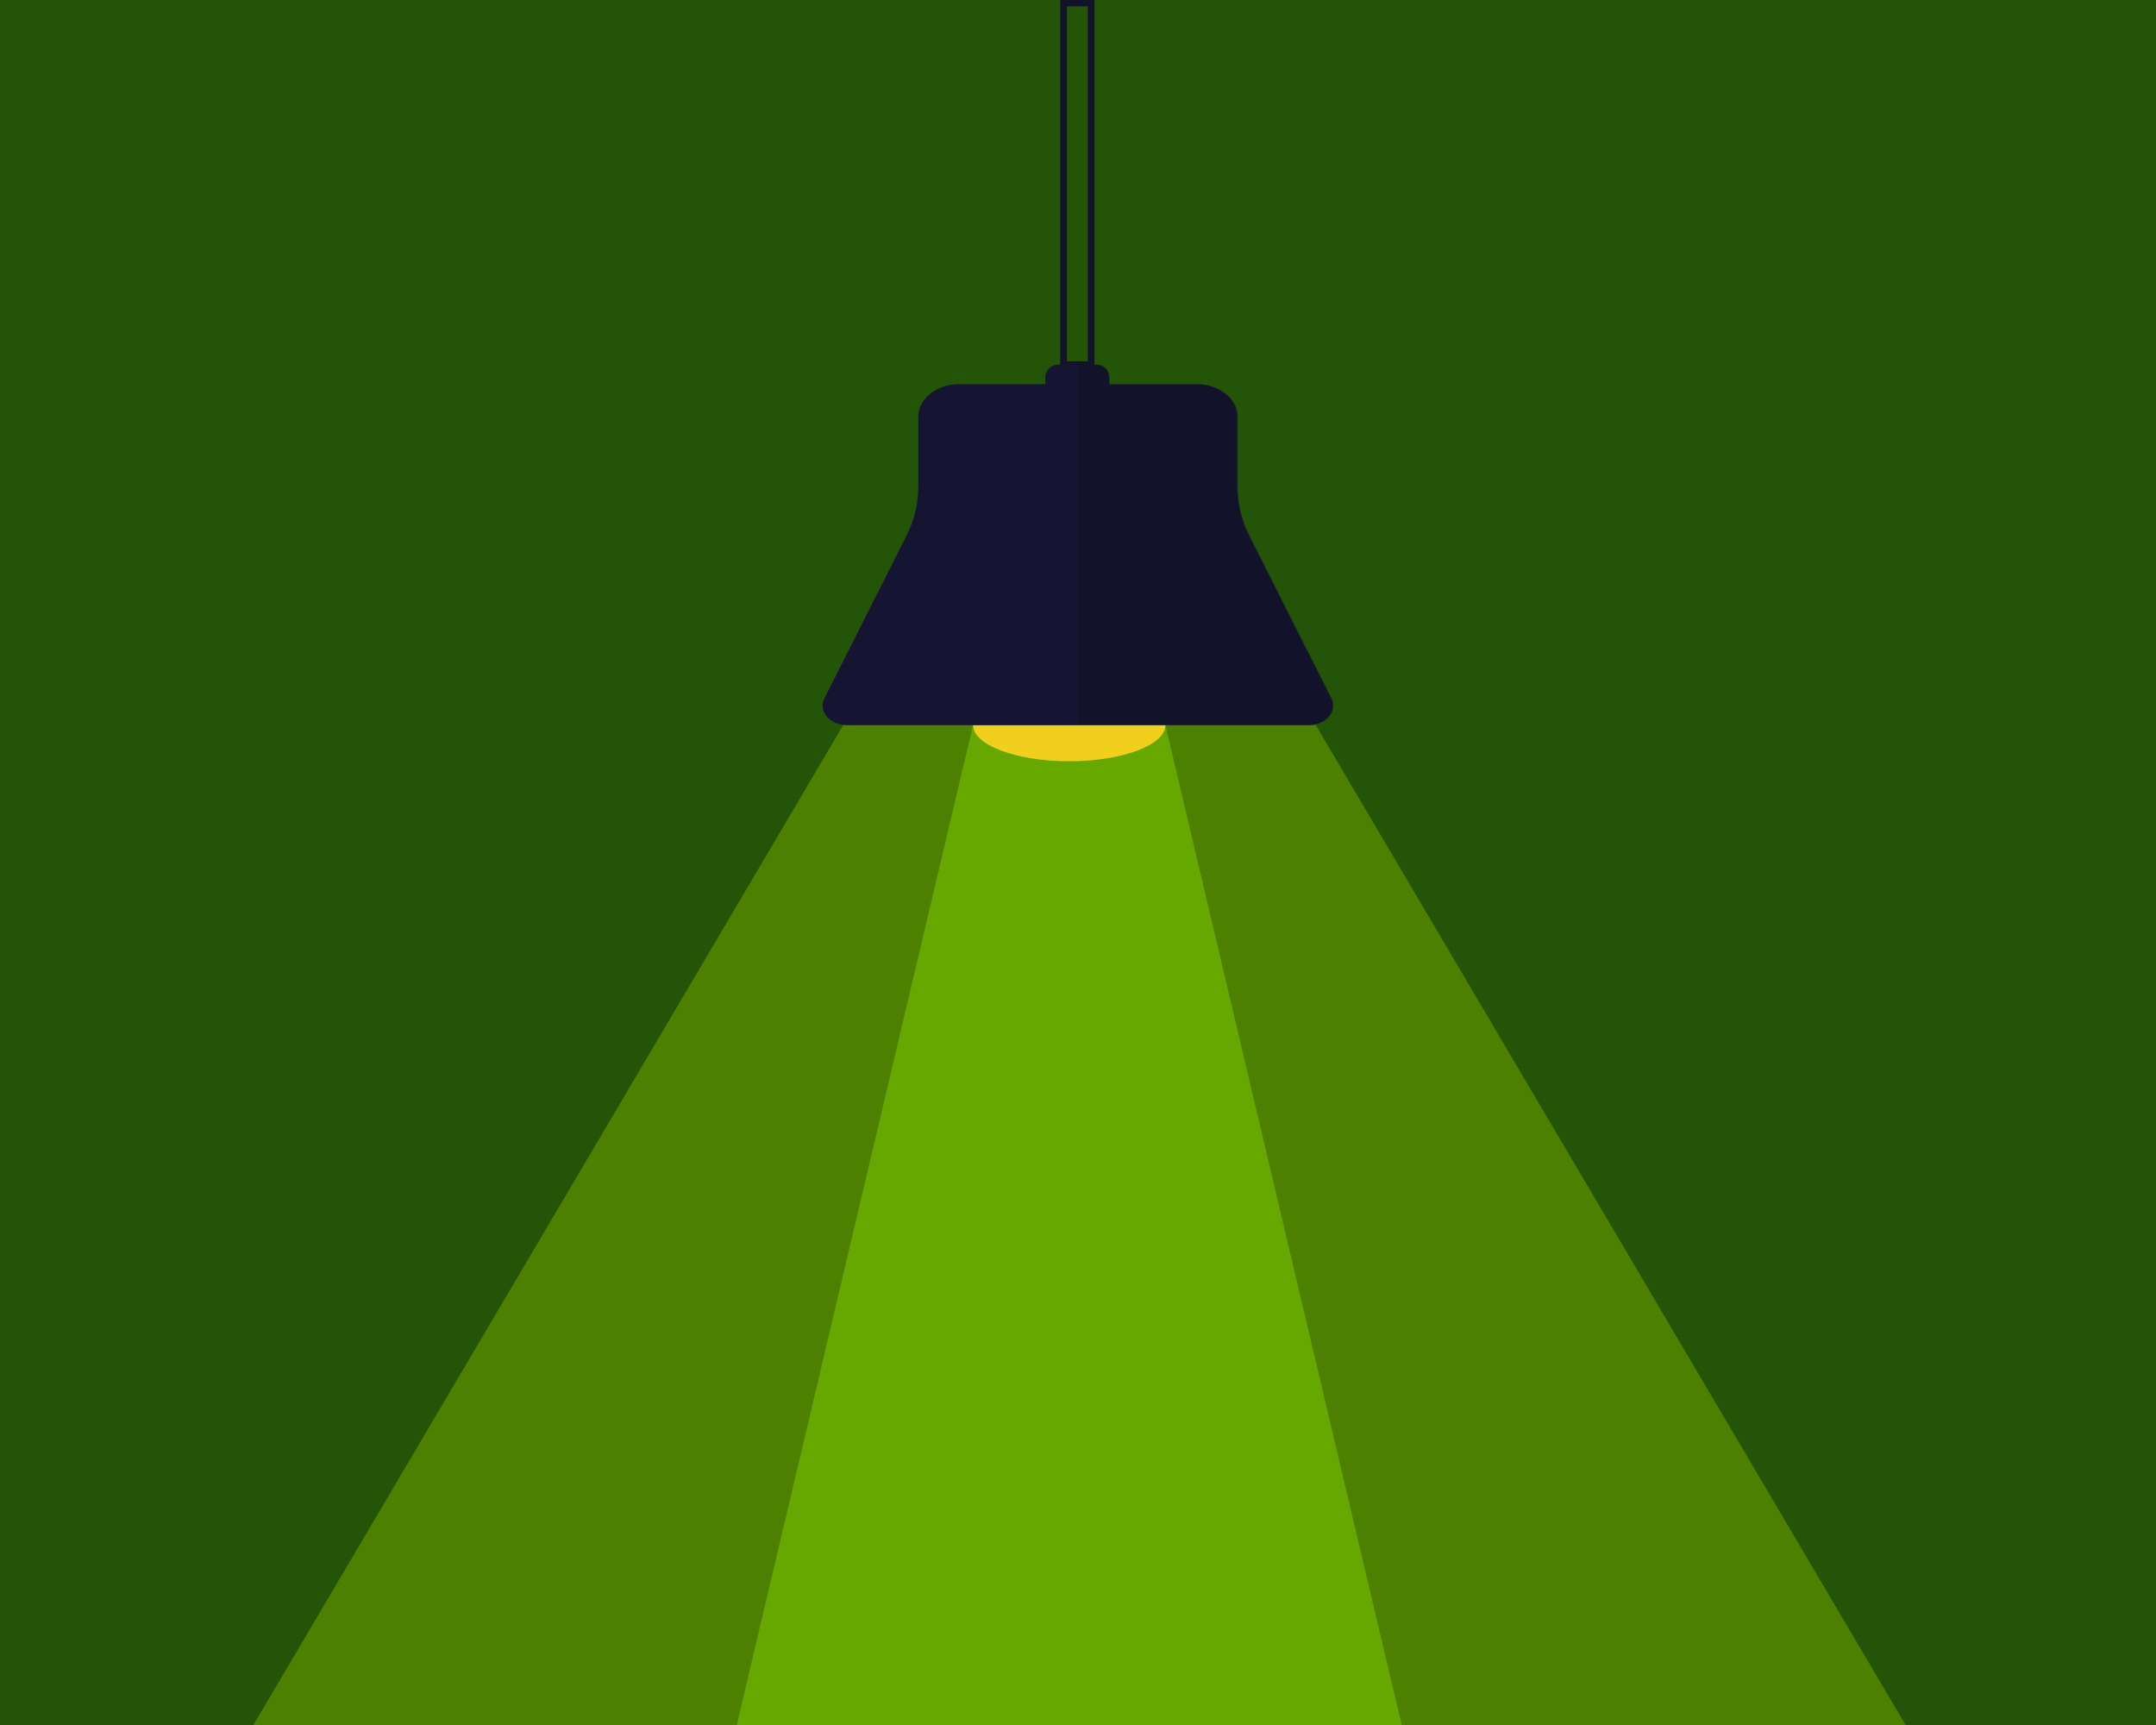
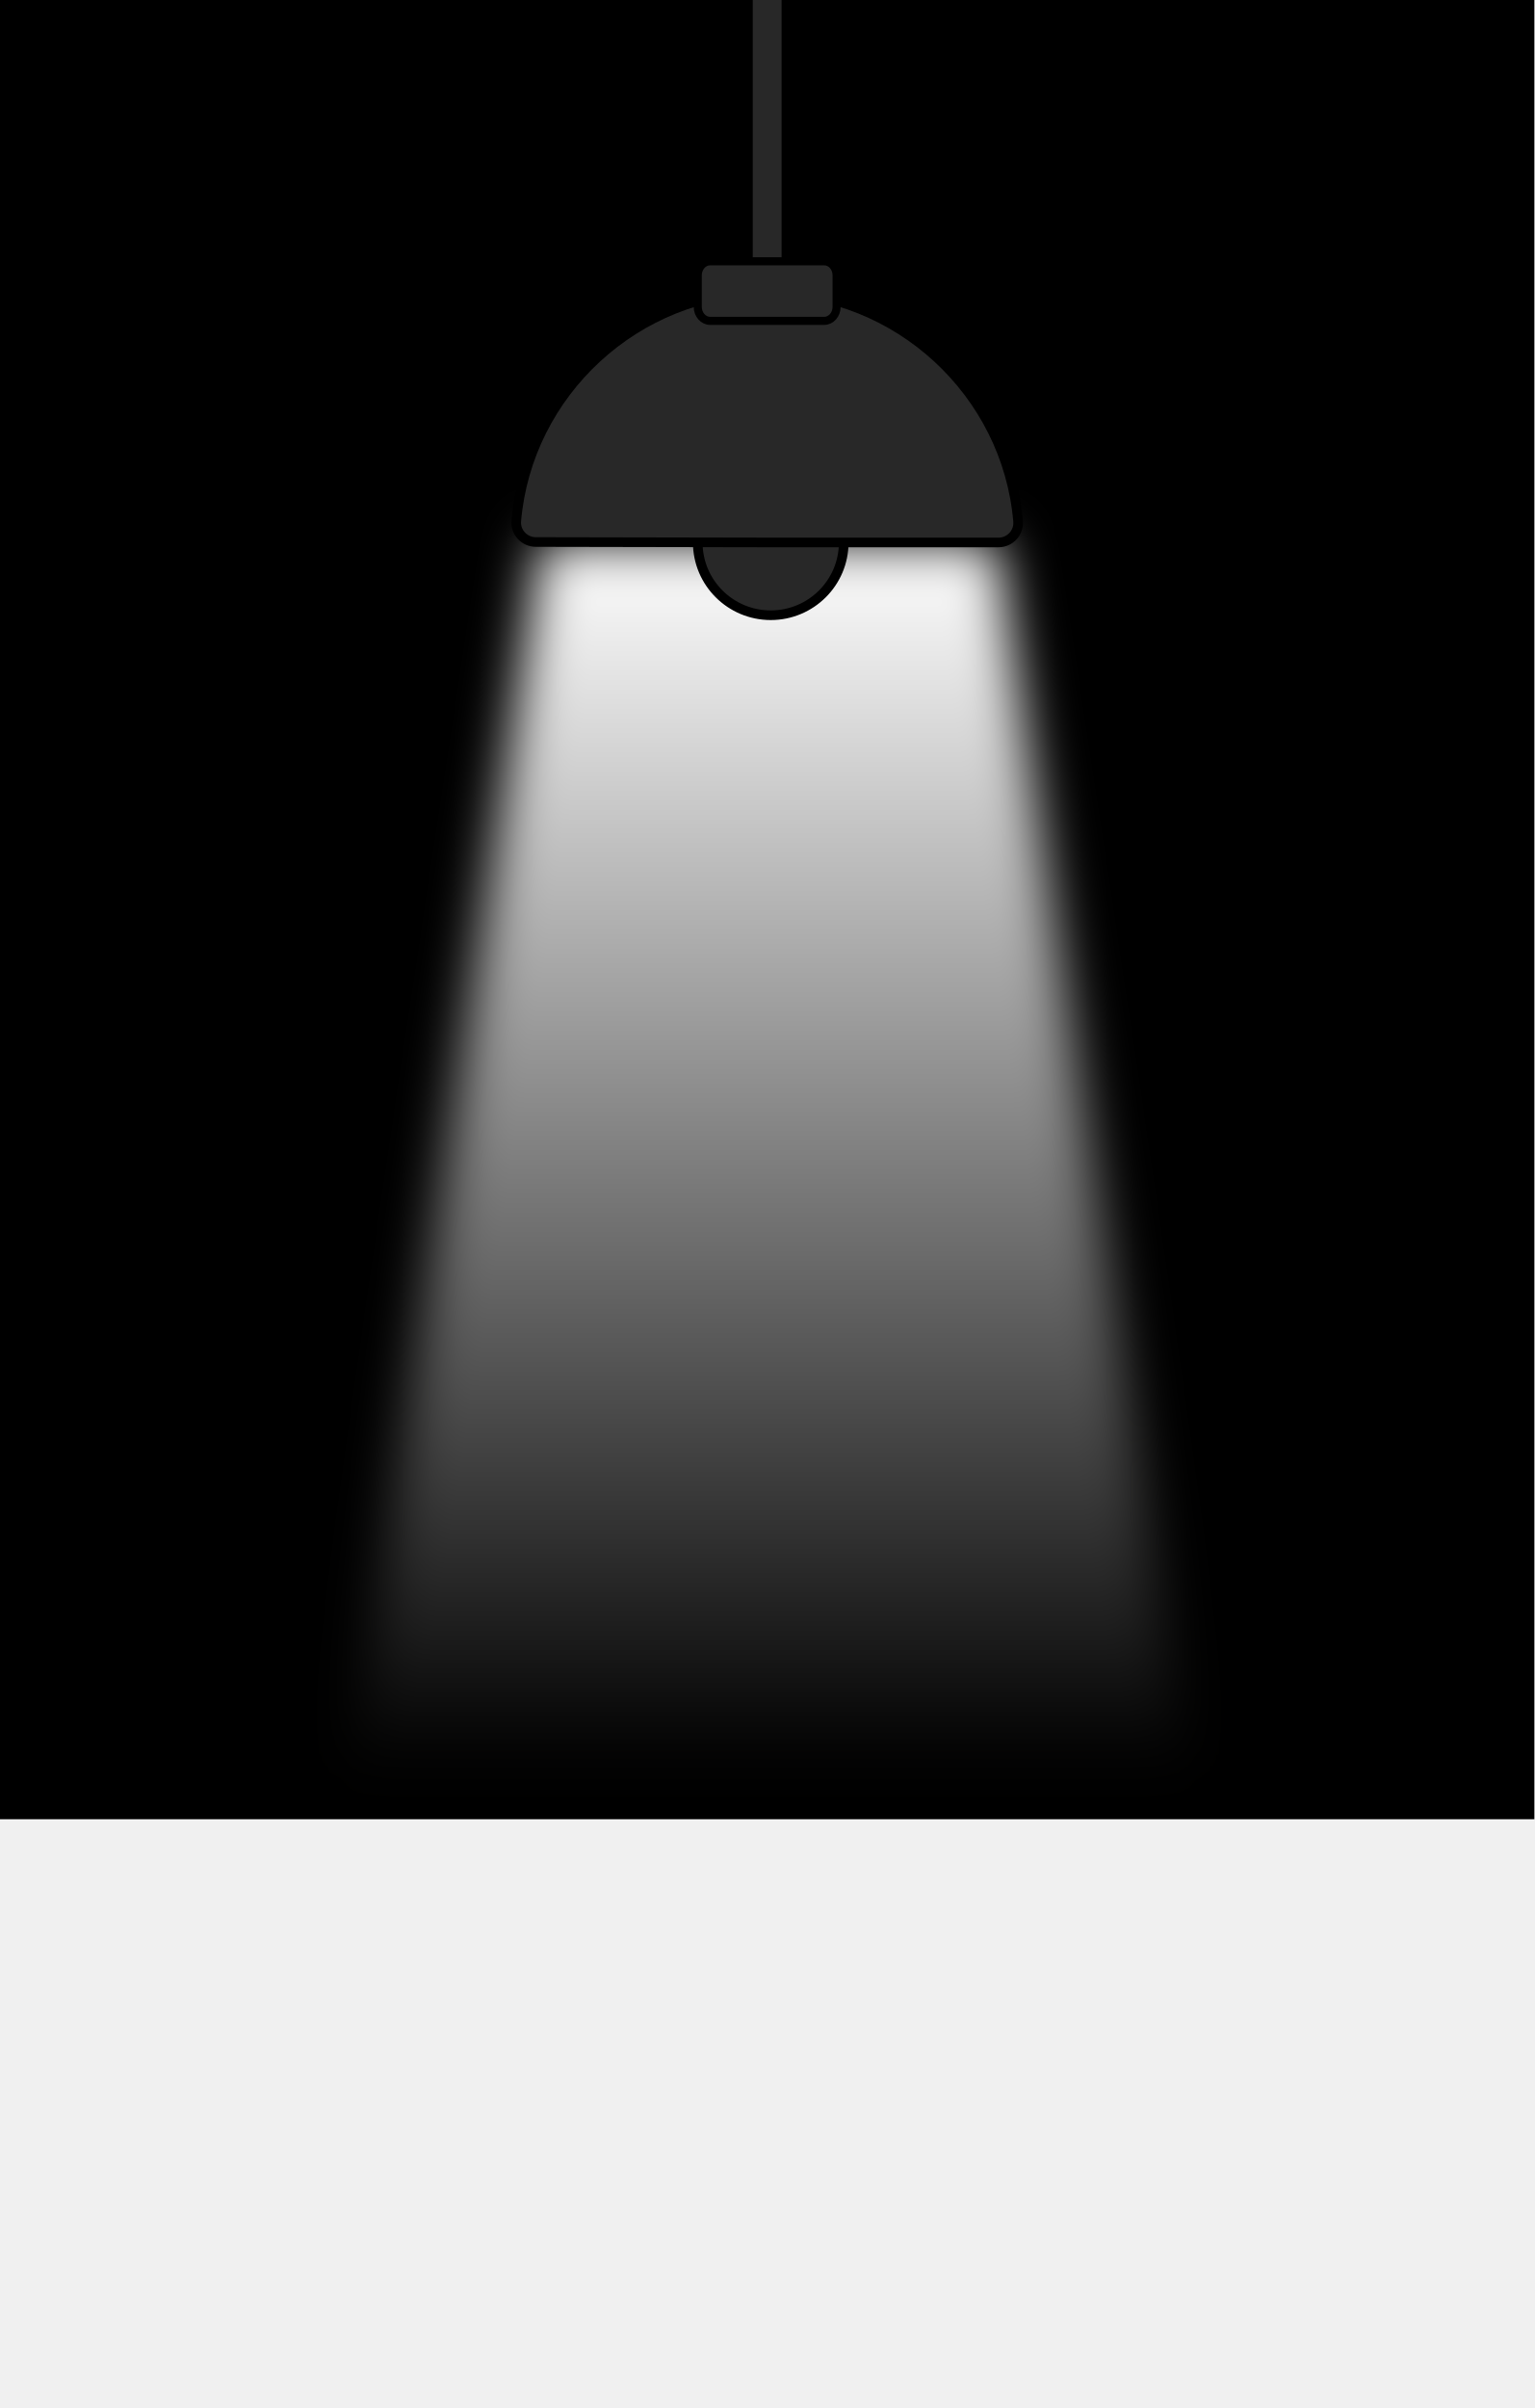
- <svg xmlns="http://www.w3.org/2000/svg" version="1.1" x="0px" y="0px" viewBox="0 0 1280 1024" style="enable-background:new 0 0 1280 1024;" xml:space="preserve">
-   <style type="text/css">
- 	.st0{fill:#245407;}
- 	.st1{fill:#4E8000;}
- 	.st2{fill:#67A800;}
- 	.st3{fill:#F0D01D;}
- 	.st4{fill:#151533;}
- 	.st5{fill:#12122B;}
- </style>
-   <g id="bakground">
-     <rect y="-0.23" class="st0" width="1280" height="1024.23" />
+ <svg xmlns="http://www.w3.org/2000/svg" width="478" height="750" viewBox="0 0 478 750" fill="none">
+   <g clip-path="url(#clip0)">
+     <path d="M478 0H0V566.621H478V0Z" fill="black" />
+     <g filter="url(#filter0_f)">
+       <path d="M369.313 550.137H109.796L168.792 168.956H310.313L369.313 550.137Z" fill="#FFFBC4" />
+       <path d="M369.313 550.137H109.796L168.792 168.956H310.313L369.313 550.137Z" fill="url(#paint0_linear)" />
+     </g>
+     <path d="M240.109 191.621C252.666 191.621 262.845 181.474 262.845 168.957C262.845 156.438 252.666 146.291 240.109 146.291C227.552 146.291 217.374 156.438 217.374 168.957C217.374 181.474 227.552 191.621 240.109 191.621Z" fill="#282828" stroke="black" stroke-width="3" stroke-miterlimit="10" />
+     <path d="M243.991 -16.483H234.009V81.387H243.991V-16.483Z" fill="#282828" stroke="black" stroke-miterlimit="10" />
+     <path d="M238.993 168.956L166.918 168.818C163.356 168.81 160.525 165.774 160.835 162.234C164.296 122.37 198.231 90.659 238.993 90.659C279.812 90.659 313.777 122.456 317.166 162.384C317.465 165.927 314.63 168.956 311.068 168.956H238.993Z" fill="#282828" stroke="black" stroke-width="3" stroke-miterlimit="10" />
+     <path d="M256.806 99.931H221.194C219.095 99.931 217.374 97.968 217.374 95.573V85.746C217.374 83.35 219.095 81.387 221.194 81.387H256.806C258.905 81.387 260.626 83.35 260.626 85.746V95.573C260.626 97.968 258.905 99.931 256.806 99.931Z" fill="#282828" stroke="black" stroke-width="2.52" stroke-miterlimit="10" />
  </g>
-   <g id="light">
-     <polygon class="st1" points="1131.33,1024 150.45,1024 500.7,430.32 781.09,430.32  " />
-     <polygon class="st2" points="832.15,1024 437.43,1024 577.72,430.32 691.85,430.32  " />
-   </g>
-   <g id="lamp">
-     <g>
-       <path class="st3" d="M691.85,430.45h-52.23h-61.89c0,11.84,25.55,21.45,57.06,21.45S691.85,442.29,691.85,430.45z" />
-       <path class="st4" d="M734.45,247.4v41.87c0,9.81,2.36,19.53,6.95,28.62l48.77,96.68c3.83,7.59-3.15,15.87-13.37,15.87h0.38    c10.22,0,17.2-8.28,13.37-15.87l-48.77-96.68c-4.59-9.1-6.95-18.81-6.95-28.62V247.4c0-10.67-10.8-19.32-24.13-19.32h-0.38    C723.64,228.09,734.45,236.73,734.45,247.4z" />
-       <path class="st5" d="M649.78,218.48h-20.32V-0.23h20.32V218.48z M633.44,214.5h12.36V3.76h-12.36V214.5z" />
-       <path class="st4" d="M639.62,232.06v-15.57h-11.48c-4.17,0-7.54,3.38-7.54,7.54v4.05h-51.3c-13.33,0-24.13,8.65-24.13,19.32v41.87    c0,9.81-2.36,19.53-6.95,28.62l-48.77,96.68c-3.83,7.59,3.15,15.87,13.37,15.87h74.9h61.89V232.06z" />
-       <path class="st5" d="M639.62,232.06v198.38h52.23h84.94c10.22,0,17.2-8.28,13.37-15.87l-48.77-96.68    c-4.59-9.1-6.95-18.81-6.95-28.62V247.4c0-10.67-10.8-19.32-24.13-19.32h-51.68v-4.05c0-4.17-3.38-7.54-7.54-7.54h-11.48V232.06z" />
-     </g>
-   </g>
+   <defs>
+     <filter id="filter0_f" x="93.796" y="152.956" width="291.517" height="413.181" filterUnits="userSpaceOnUse" color-interpolation-filters="sRGB">
+       <feFlood flood-opacity="0" result="BackgroundImageFix" />
+       <feBlend mode="normal" in="SourceGraphic" in2="BackgroundImageFix" result="shape" />
+       <feGaussianBlur stdDeviation="8" result="effect1_foregroundBlur" />
+     </filter>
+     <linearGradient id="paint0_linear" x1="239.555" y1="168.956" x2="239.555" y2="550.137" gradientUnits="userSpaceOnUse">
+       <stop stop-color="white" />
+       <stop offset="1" />
+     </linearGradient>
+     <clipPath id="clip0">
+       <rect width="478" height="750" fill="white" />
+     </clipPath>
+   </defs>
</svg>
